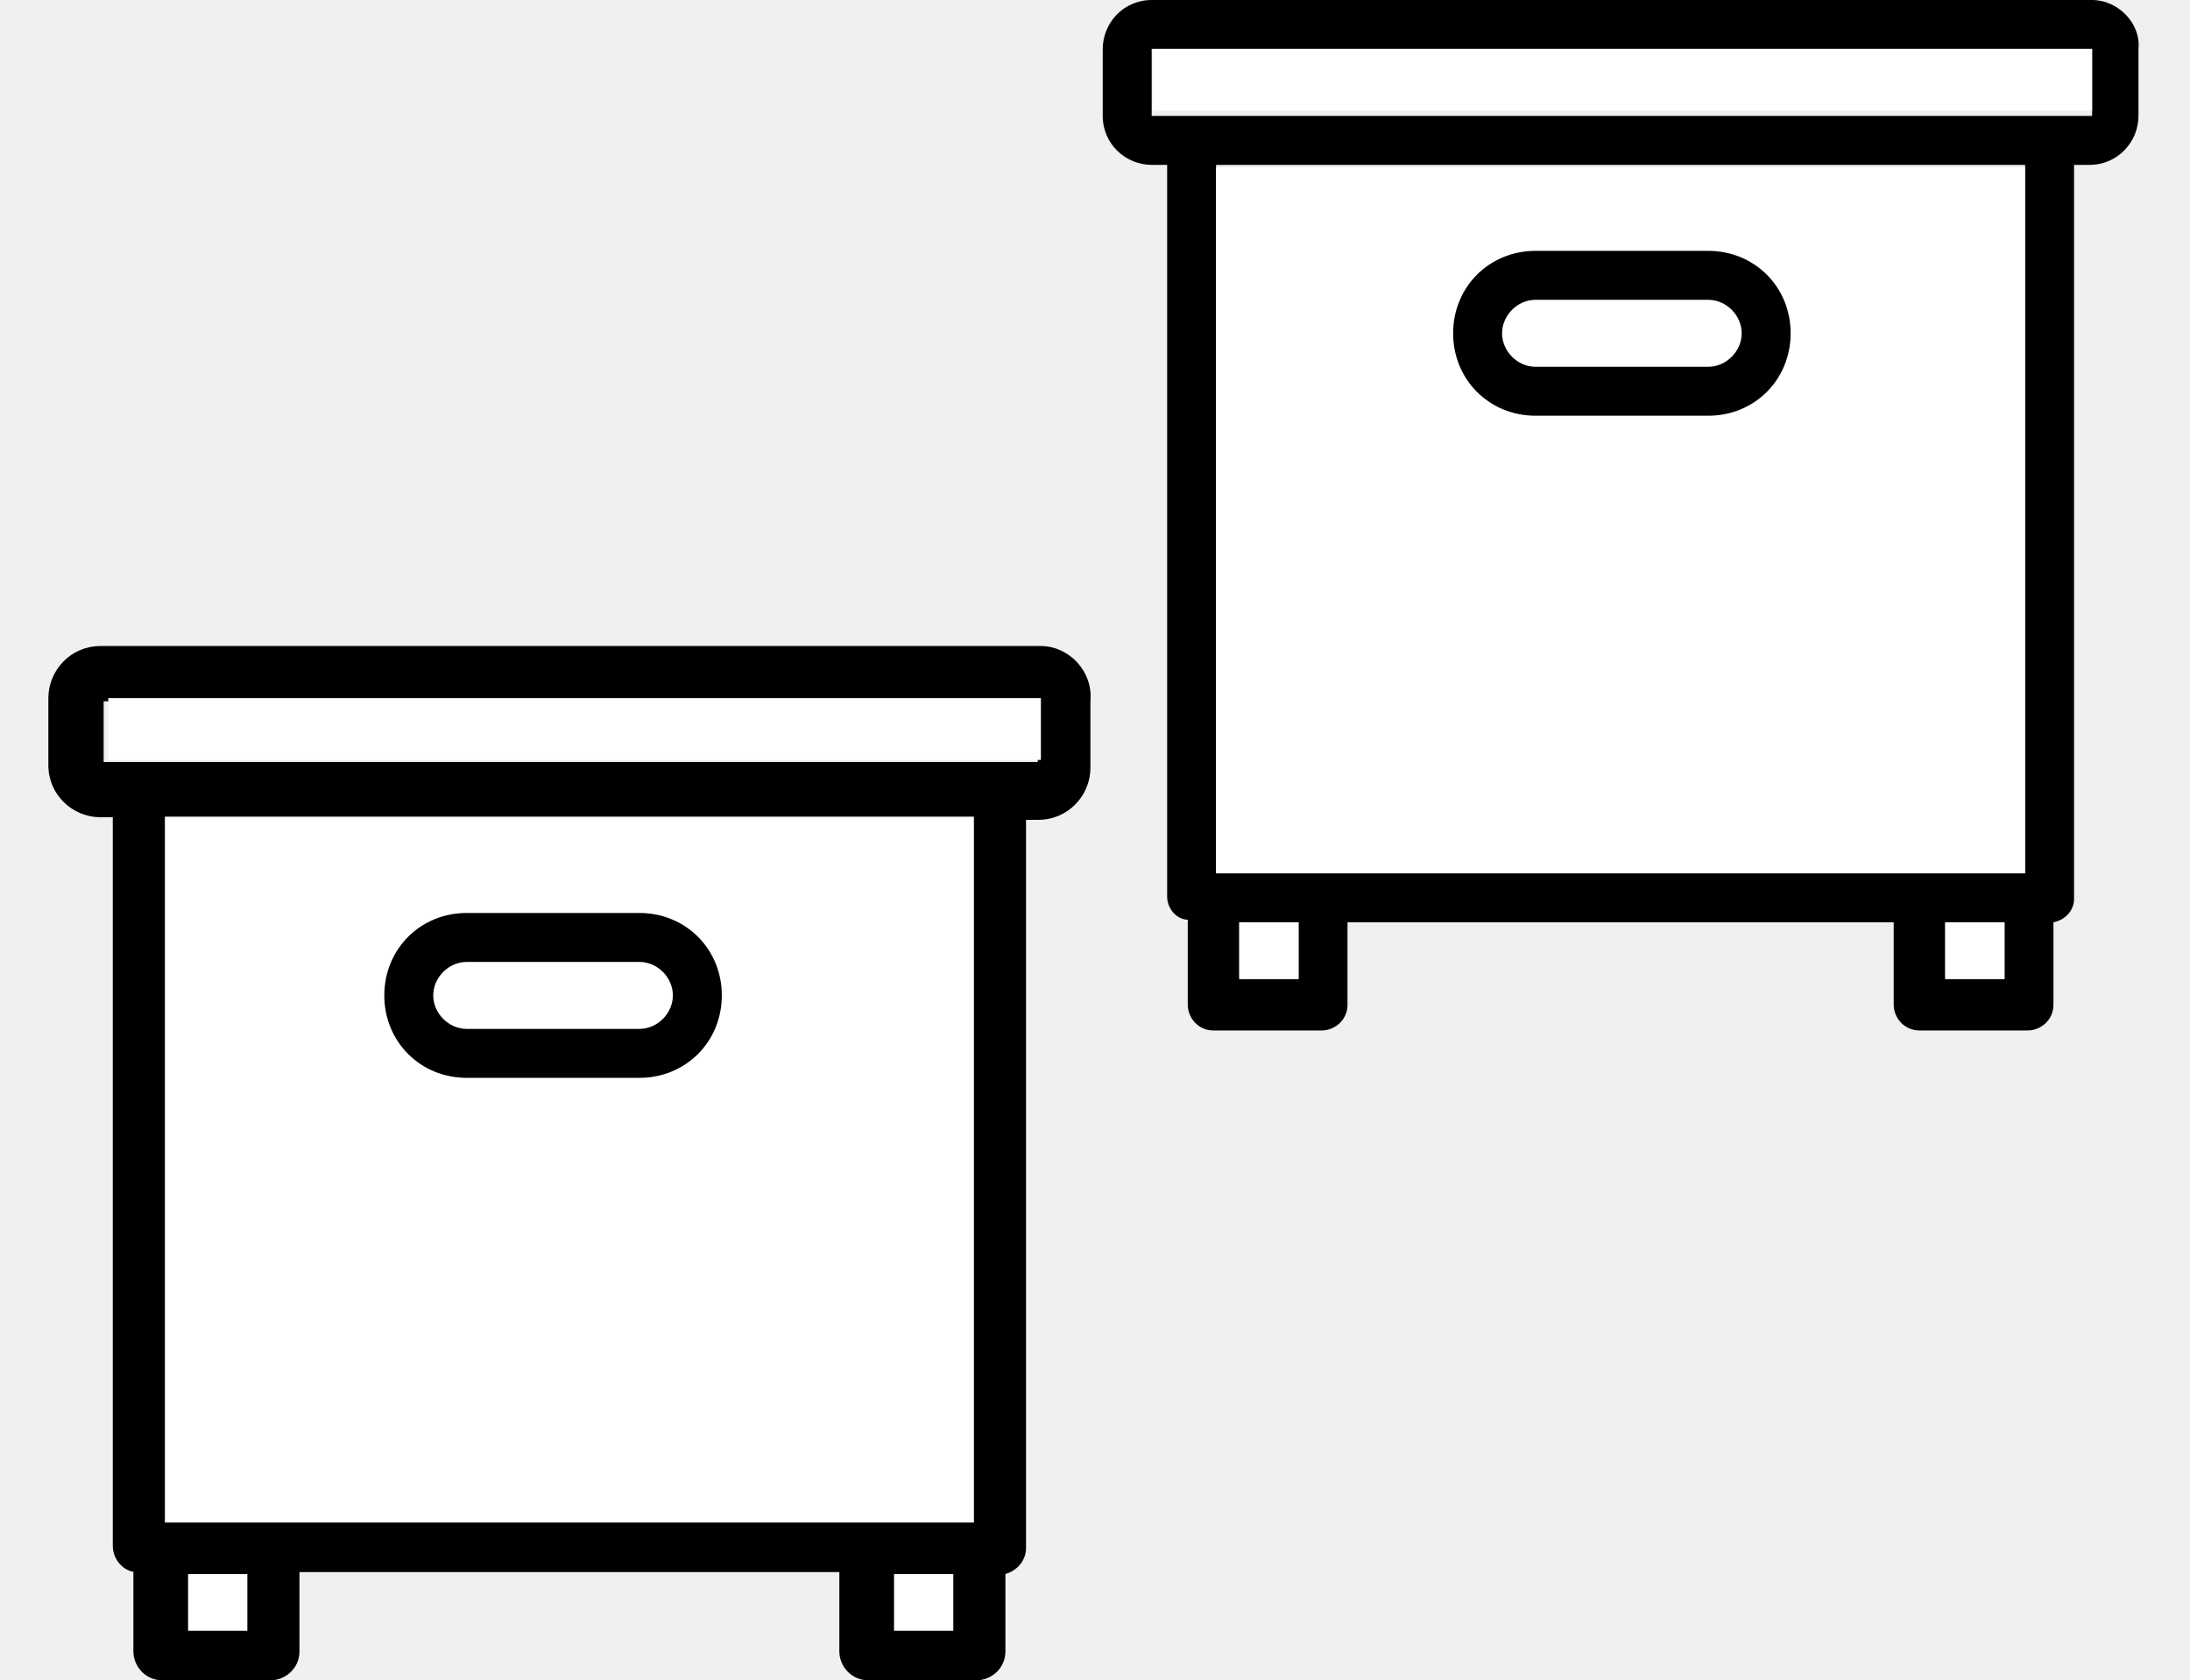
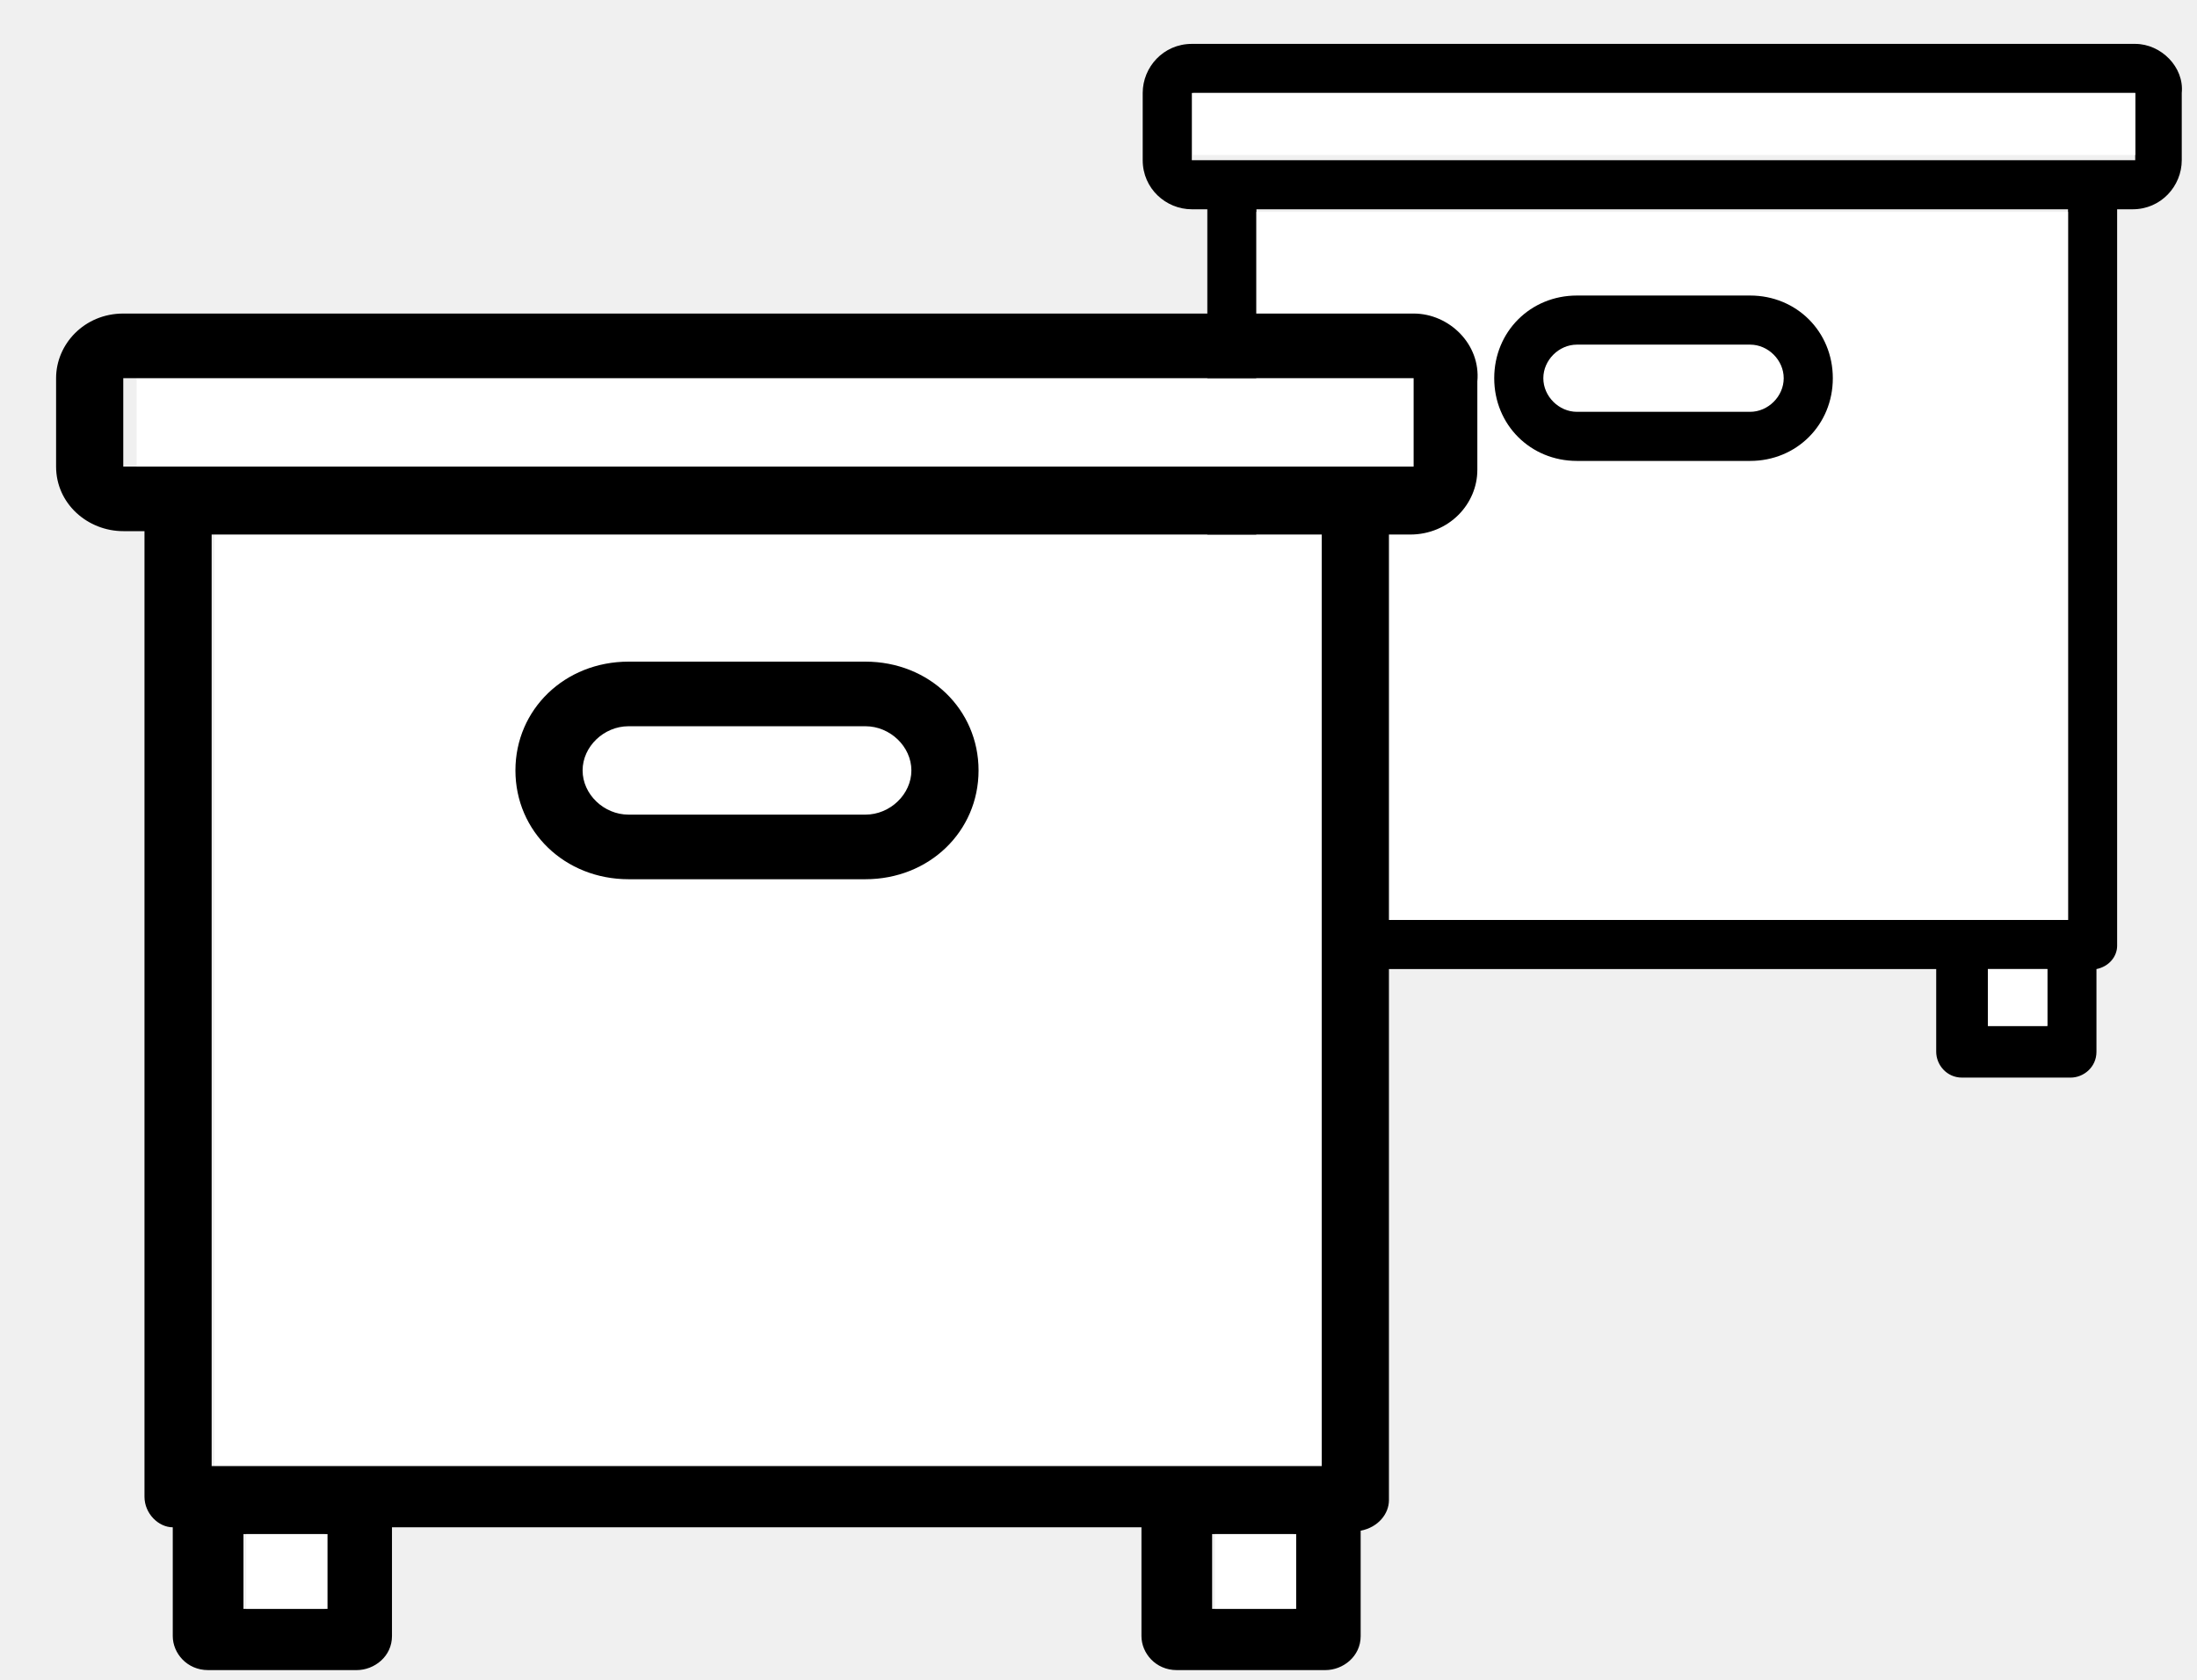
- <svg xmlns="http://www.w3.org/2000/svg" xml:space="preserve" style="enable-background:new 0 0 85 65.2;" viewBox="0 0 85 65.2" y="0px" x="0px" id="Capa_1" version="1.1">
+ <svg xmlns="http://www.w3.org/2000/svg" height="65" width="85" version="1.1" id="Capa_1" x="0px" y="0px" viewBox="0 0 85 65" xml:space="preserve">
  <defs id="defs33">
    
    
    
    
    
    
    
    
    
    
  
  
  
  

  
  
</defs>
-   <style id="style2" type="text/css">
+   <style type="text/css" id="style2">
	.st0{fill:#4F4F51;}
</style>
-   <path class="st0" d="M 40.4,25.2 H 3.9 C 2.8,25.2 2,26.1 2,27.1 v 2.6 c 0,1.1 0.9,1.9 1.9,1.9 H 4.5 V 60 c 0,0.5 0.4,0.9 0.8,0.9 v 3.2 c 0,0.5 0.4,1 1,1 h 4.2 c 0.5,0 1,-0.4 1,-1 v -3.2 h 21.2 v 3.2 c 0,0.5 0.4,1 1,1 h 4.2 c 0.5,0 1,-0.4 1,-1 V 61 c 0.5,-0.1 0.8,-0.5 0.8,-0.9 V 31.7 h 0.6 c 1.1,0 1.9,-0.9 1.9,-1.9 v -2.6 c 0.1,-1.1 -0.8,-2 -1.8,-2 z M 9.6,63.3 H 7.3 v -2.2 h 2.3 z m 27.4,0 H 34.7 V 61.1 H 37 Z m 0.8,-4.2 H 33.7 10.5 6.4 V 31.7 h 31.4 z m 2.6,-29.4 h -1.6 c 0,0 0,0 0,0 H 5.5 c 0,0 0,0 -0.1,0 H 3.9 v -2.6 h 36.5 z" id="path4" style="opacity:1;fill:#000000;stop-opacity:1;stroke:#000000;stroke-opacity:1;stroke-width:0.246;stroke-miterlimit:4;stroke-dasharray:none" />
-   <path class="st0" d="M 81.2,0 H 44.7 c -1.1,0 -1.9,0.9 -1.9,1.9 v 2.6 c 0,1.1 0.9,1.9 1.9,1.9 h 0.6 v 28.4 c 0,0.5 0.4,0.9 0.8,0.9 V 39 c 0,0.5 0.4,1 1,1 h 4.2 c 0.5,0 1,-0.4 1,-1 V 35.8 H 73.5 V 39 c 0,0.5 0.4,1 1,1 h 4.2 c 0.5,0 1,-0.4 1,-1 v -3.2 c 0.5,-0.1 0.8,-0.5 0.8,-0.9 V 6.4 h 0.6 C 82.2,6.4 83,5.5 83,4.5 V 1.9 C 83.1,0.9 82.2,0 81.2,0 Z M 50.4,38 h -2.3 v -2.2 h 2.3 z m 27.4,0 h -2.3 v -2.2 h 2.3 z m 0.8,-4.1 H 74.5 51.3 47.2 V 6.4 H 78.6 Z M 81.2,4.5 h -1.6 c 0,0 0,0 0,0 H 46.3 c 0,0 0,0 -0.1,0 H 44.7 V 1.9 h 36.5 z" id="path10" style="opacity:1;fill:#000000;stop-opacity:1" />
-   <rect style="fill:#ffffff;fill-opacity:0;stroke:#ffffff;stroke-width:0;stroke-miterlimit:4;stroke-dasharray:none;stroke-opacity:1" id="rect856" width="43.214" height="43.571" x="1.25" y="23.036" />
-   <rect style="fill:#ffffff;fill-opacity:1;stroke:#ffffff;stroke-width:0;stroke-opacity:1" id="rect866-3-8" width="31.4" height="27.4" x="6.4" y="31.7" ry="0" />
-   <rect ry="0" y="6.5" x="47.2" height="27.4" width="31.4" id="rect866-3-8-1" style="fill:#ffffff;fill-opacity:1;stroke:#ffffff;stroke-width:0;stroke-opacity:1" />
-   <g transform="translate(1.6977886e-8,-1.26269)" id="g847" style="opacity:1;stop-opacity:1;stroke:#ffffff;stroke-opacity:0;stroke-width:0.246;stroke-miterlimit:4;stroke-dasharray:none">
-     <path style="opacity:1;fill:#000000;stop-opacity:1;stroke:#ffffff;stroke-opacity:0;stroke-width:0.246;stroke-miterlimit:4;stroke-dasharray:none" id="path12" d="m 59.6,17.4 h 6.7 c 1.8,0 3.2,-1.4 3.2,-3.2 0,-1.8 -1.4,-3.2 -3.2,-3.2 h -6.7 c -1.8,0 -3.2,1.4 -3.2,3.2 0,1.8 1.4,3.2 3.2,3.2 z m 0,-4.5 h 6.7 c 0.7,0 1.3,0.6 1.3,1.3 0,0.7 -0.6,1.3 -1.3,1.3 h -6.7 c -0.7,0 -1.3,-0.6 -1.3,-1.3 0,-0.7 0.6,-1.3 1.3,-1.3 z" class="st0" />
+   <g transform="translate(1.410124,1.698259)" id="g860">
+     <path class="st0" d="M 81.2,0 H 44.7 c -1.1,0 -1.9,0.9 -1.9,1.9 v 2.6 c 0,1.1 0.9,1.9 1.9,1.9 h 0.6 v 28.4 c 0,0.5 0.4,0.9 0.8,0.9 V 39 c 0,0.5 0.4,1 1,1 h 4.2 c 0.5,0 1,-0.4 1,-1 V 35.8 H 73.5 V 39 c 0,0.5 0.4,1 1,1 h 4.2 c 0.5,0 1,-0.4 1,-1 v -3.2 c 0.5,-0.1 0.8,-0.5 0.8,-0.9 V 6.4 h 0.6 C 82.2,6.4 83,5.5 83,4.5 V 1.9 C 83.1,0.9 82.2,0 81.2,0 Z M 50.4,38 h -2.3 v -2.2 h 2.3 z m 27.4,0 h -2.3 v -2.2 h 2.3 z m 0.8,-4.1 H 74.5 51.3 47.2 V 6.4 H 78.6 Z M 81.2,4.5 h -1.6 c 0,0 0,0 0,0 H 46.3 c 0,0 0,0 -0.1,0 H 44.7 V 1.9 h 36.5 z" id="path10" style="opacity:1;fill:#000000;stop-opacity:1" />
+     <rect ry="0" y="6.5" x="47.2" height="27.4" width="31.4" id="rect866-3-8-1" style="fill:#ffffff;fill-opacity:1;stroke:#ffffff;stroke-width:0;stroke-opacity:1" />
+     <g transform="translate(1.6977886e-8,-1.26269)" id="g847" style="opacity:1;stroke:#ffffff;stroke-width:0.246;stroke-miterlimit:4;stroke-dasharray:none;stroke-opacity:0;stop-opacity:1">
+       <path style="opacity:1;fill:#000000;stroke:#ffffff;stroke-width:0.246;stroke-miterlimit:4;stroke-dasharray:none;stroke-opacity:0;stop-opacity:1" id="path12" d="m 59.6,17.4 h 6.7 c 1.8,0 3.2,-1.4 3.2,-3.2 0,-1.8 -1.4,-3.2 -3.2,-3.2 h -6.7 c -1.8,0 -3.2,1.4 -3.2,3.2 0,1.8 1.4,3.2 3.2,3.2 z m 0,-4.5 h 6.7 c 0.7,0 1.3,0.6 1.3,1.3 0,0.7 -0.6,1.3 -1.3,1.3 h -6.7 c -0.7,0 -1.3,-0.6 -1.3,-1.3 0,-0.7 0.6,-1.3 1.3,-1.3 z" class="st0" />
+     </g>
+     <rect style="fill:#ffffff;fill-opacity:1;stroke:#ffffff;stroke-width:0;stroke-opacity:1" id="rect866-3-8-3-7" width="36.451" height="2.399" x="44.749" y="1.9" ry="0" />
+     <rect ry="0" y="35.8" x="75.5" height="2.2" width="2.3" id="rect866-3-8-3-8-8" style="fill:#ffffff;fill-opacity:1;stroke:#ffffff;stroke-width:0;stroke-opacity:1" />
+     <rect ry="0" y="35.8" x="48.1" height="2.2" width="2.3" id="rect866-3-8-3-8-3" style="fill:#ffffff;fill-opacity:1;stroke:#ffffff;stroke-width:0;stroke-opacity:1" />
  </g>
-   <rect ry="0" y="27.1" x="4.202" height="2.399" width="36.198" id="rect866-3-8-3" style="fill:#ffffff;fill-opacity:1;stroke:#ffffff;stroke-width:0;stroke-opacity:1" />
-   <rect style="fill:#ffffff;fill-opacity:1;stroke:#ffffff;stroke-width:0;stroke-opacity:1" id="rect866-3-8-3-7" width="36.451" height="2.399" x="44.749" y="1.9" ry="0" />
-   <rect style="fill:#ffffff;fill-opacity:1;stroke:#ffffff;stroke-width:0;stroke-opacity:1" id="rect866-3-8-3-8" width="2.3" height="2.2" x="34.7" y="61.1" ry="0" />
-   <rect ry="0" y="35.8" x="75.5" height="2.2" width="2.3" id="rect866-3-8-3-8-8" style="fill:#ffffff;fill-opacity:1;stroke:#ffffff;stroke-width:0;stroke-opacity:1" />
-   <rect ry="0" y="35.8" x="48.1" height="2.2" width="2.3" id="rect866-3-8-3-8-3" style="fill:#ffffff;fill-opacity:1;stroke:#ffffff;stroke-width:0;stroke-opacity:1" />
-   <rect ry="0" y="61.1" x="7.3" height="2.2" width="2.3" id="rect866-3-8-3-8-81" style="fill:#ffffff;fill-opacity:1;stroke:#ffffff;stroke-width:0;stroke-opacity:1" />
-   <g style="opacity:1;stroke:#ffffff;stroke-width:0.246;stroke-miterlimit:4;stroke-dasharray:none;stroke-opacity:0;stop-opacity:1" id="g847-5" transform="translate(-41.48426,24.43833)">
-     <path class="st0" d="m 59.6,17.4 h 6.7 c 1.8,0 3.2,-1.4 3.2,-3.2 0,-1.8 -1.4,-3.2 -3.2,-3.2 h -6.7 c -1.8,0 -3.2,1.4 -3.2,3.2 0,1.8 1.4,3.2 3.2,3.2 z m 0,-4.5 h 6.7 c 0.7,0 1.3,0.6 1.3,1.3 0,0.7 -0.6,1.3 -1.3,1.3 h -6.7 c -0.7,0 -1.3,-0.6 -1.3,-1.3 0,-0.7 0.6,-1.3 1.3,-1.3 z" id="path12-3" style="opacity:1;fill:#000000;stroke:#ffffff;stroke-width:0.246;stroke-miterlimit:4;stroke-dasharray:none;stroke-opacity:0;stop-opacity:1" />
+   <rect y="9.286" x="1.25" height="57.321" width="59.107" id="rect856" style="opacity:1;fill:#ffffff;fill-opacity:0;stroke:none;stroke-width:0;stroke-miterlimit:4;stroke-dasharray:none;stroke-opacity:0.857;stop-opacity:1" />
+   <g id="g887">
+     <rect style="opacity:1;fill:#ffffff;fill-opacity:1;stroke:none;stroke-width:0;stroke-opacity:0.857;stop-opacity:1" id="rect866-3-8" width="42.948" height="36.047" x="8.294" y="20.684" ry="0" />
+     <rect ry="0" y="14.633" x="5.287" height="3.815" width="50.142" id="rect866-3-8-3" style="opacity:1;fill:#ffffff;fill-opacity:1;stroke:none;stroke-width:0;stroke-opacity:0.857;stop-opacity:1" />
+     <path class="st0" d="M 54.692,12.133 H 4.769 c -1.505,0 -2.599,1.184 -2.599,2.5 v 3.42 c 0,1.447 1.231,2.5 2.599,2.5 h 0.821 v 37.362 c 0,0.658 0.547,1.184 1.094,1.184 v 4.21 c 0,0.658 0.547,1.316 1.368,1.316 h 5.745 c 0.684,0 1.368,-0.526 1.368,-1.316 v -4.21 h 28.997 v 4.21 c 0,0.658 0.547,1.316 1.368,1.316 h 5.745 c 0.684,0 1.368,-0.526 1.368,-1.316 v -4.078 c 0.684,-0.132 1.094,-0.658 1.094,-1.184 V 20.684 h 0.821 c 1.505,0 2.599,-1.184 2.599,-2.5 V 14.764 c 0.137,-1.447 -1.094,-2.631 -2.462,-2.631 z M 12.565,62.256 H 9.419 v -2.894 h 3.146 z m 37.477,0 h -3.146 v -2.894 h 3.146 z m 1.094,-5.525 H 45.528 13.796 8.188 V 20.684 h 42.948 z m 3.556,-38.678 h -2.188 c 0,0 0,0 0,0 H 6.957 c 0,0 0,0 -0.137,0 H 4.769 V 14.633 H 54.692 Z" id="path4" style="opacity:1;fill:#000000;stroke:none;stroke-width:0.33;stroke-miterlimit:4;stroke-dasharray:none;stroke-opacity:0.857;stop-opacity:1" />
+     <rect style="opacity:1;fill:#ffffff;fill-opacity:1;stroke:none;stroke-width:0;stroke-opacity:0.857;stop-opacity:1" id="rect866-3-8-3-8" width="3.146" height="2.894" x="47.002" y="59.362" ry="0" />
+     <rect ry="0" y="59.362" x="9.525" height="2.894" width="3.146" id="rect866-3-8-3-8-81" style="opacity:1;fill:#ffffff;fill-opacity:1;stroke:none;stroke-width:0;stroke-opacity:0.857;stop-opacity:1" />
+     <g style="opacity:1;stroke:none;stroke-width:0.246;stroke-miterlimit:4;stroke-dasharray:none;stroke-opacity:0.857;stop-opacity:1" id="g847-5" transform="matrix(1.367769,0,0,1.315574,-57.20058,11.13096)">
+       <path class="st0" d="m 59.6,17.4 h 6.7 c 1.8,0 3.2,-1.4 3.2,-3.2 0,-1.8 -1.4,-3.2 -3.2,-3.2 h -6.7 c -1.8,0 -3.2,1.4 -3.2,3.2 0,1.8 1.4,3.2 3.2,3.2 z m 0,-4.5 h 6.7 c 0.7,0 1.3,0.6 1.3,1.3 0,0.7 -0.6,1.3 -1.3,1.3 h -6.7 c -0.7,0 -1.3,-0.6 -1.3,-1.3 0,-0.7 0.6,-1.3 1.3,-1.3 z" id="path12-3" style="opacity:1;fill:#000000;stroke:none;stroke-width:0.246;stroke-miterlimit:4;stroke-dasharray:none;stroke-opacity:0.857;stop-opacity:1" />
+     </g>
  </g>
</svg>
